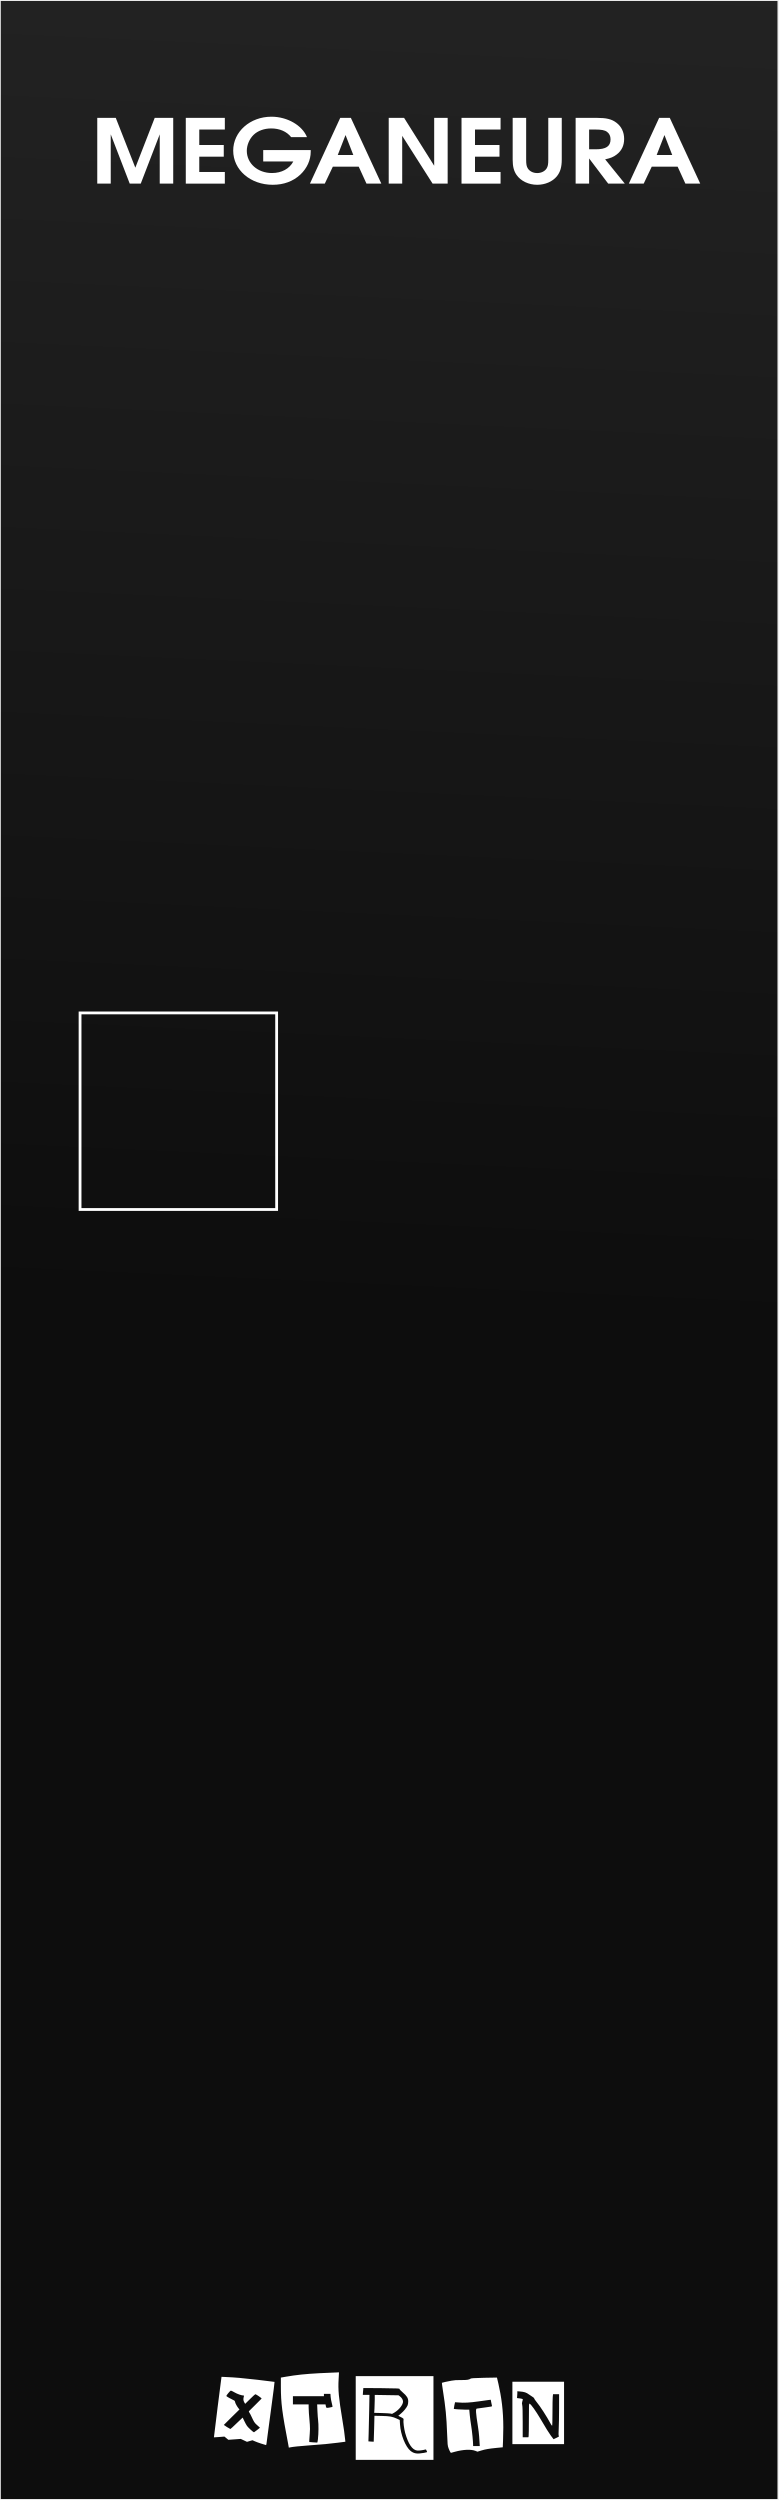
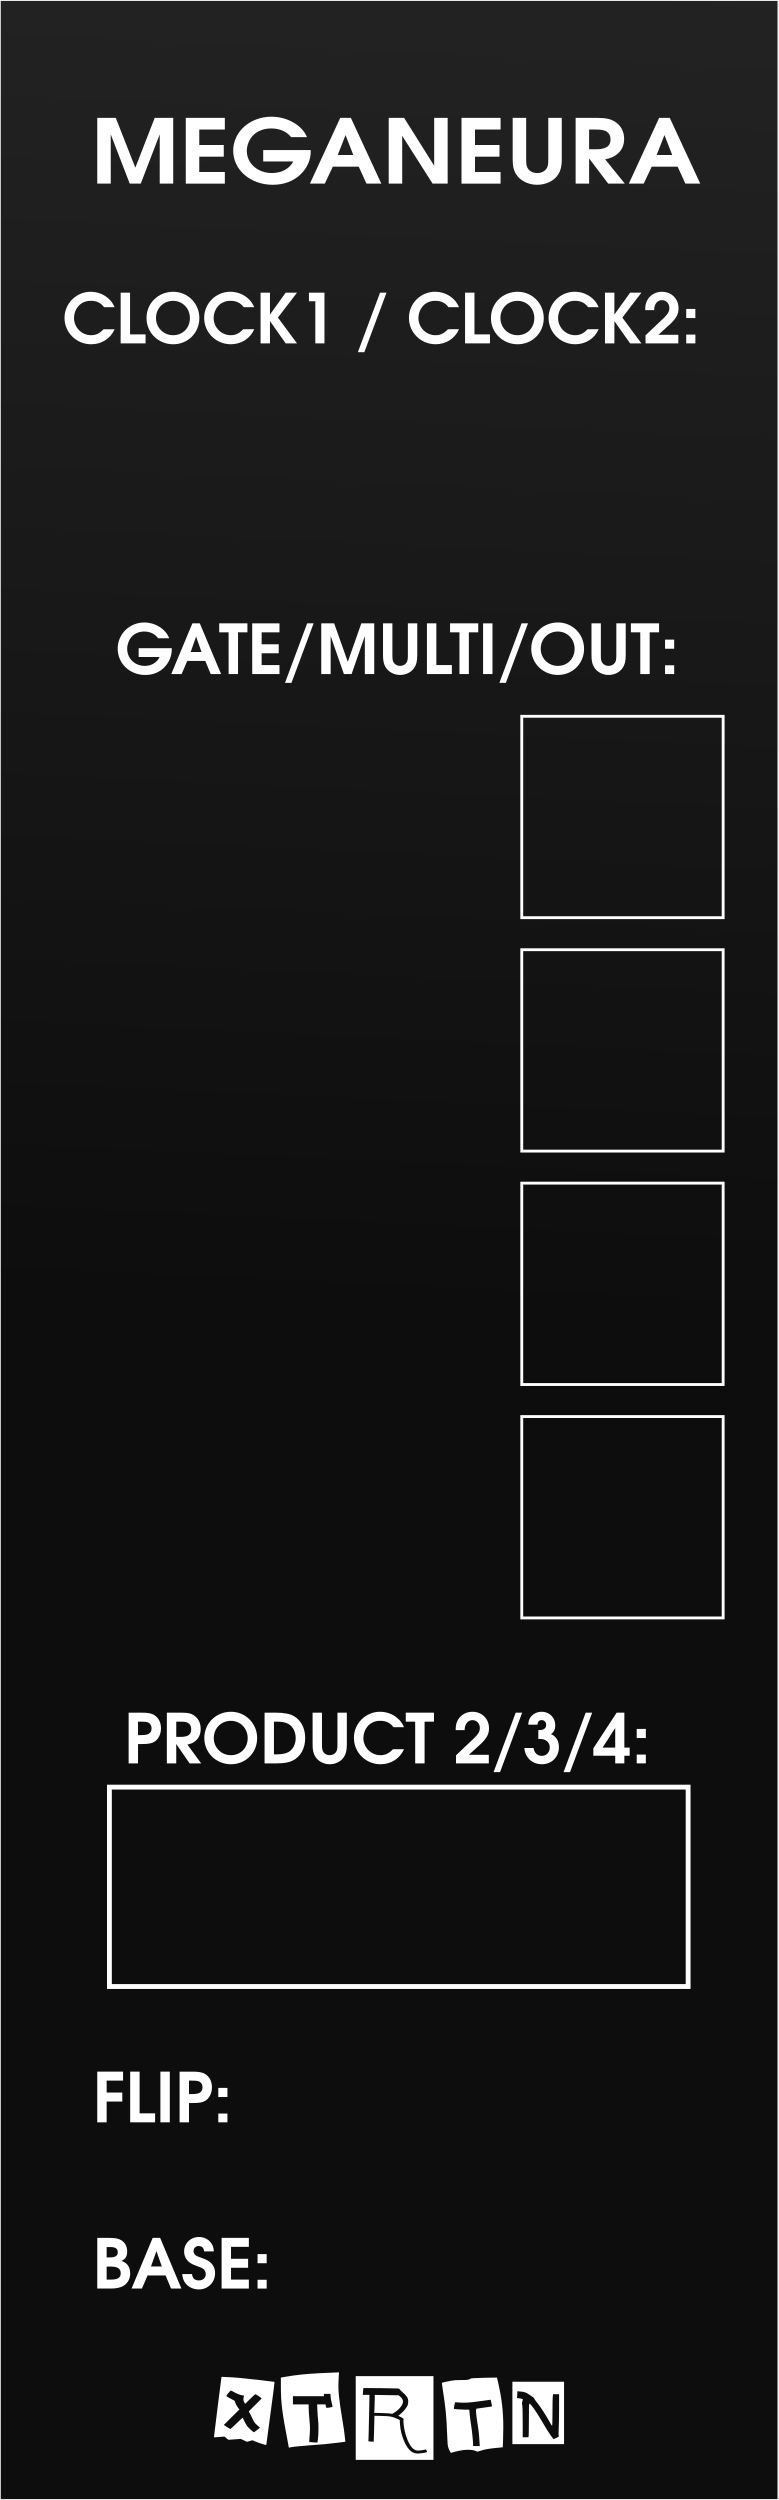
<svg xmlns="http://www.w3.org/2000/svg" xmlns:xlink="http://www.w3.org/1999/xlink" width="40.011mm" height="128.523mm" viewBox="0 0 40.011 128.523" version="1.1" id="svg8">
  <defs id="defs2">
    <linearGradient id="linearGradient16355">
      <stop style="stop-color:#262626;stop-opacity:1" offset="0" id="stop16351" />
      <stop style="stop-color:#0d0d0d;stop-opacity:1" offset="1" id="stop16353" />
    </linearGradient>
    <filter x="-0.3" width="1.6" y="-0.3" height="1.6" style="color-interpolation-filters:sRGB" id="filter3728">
      <feGaussianBlur stdDeviation="15 15" result="blur" id="feGaussianBlur3712" />
      <feComposite in="SourceGraphic" in2="blur" operator="atop" result="composite1" id="feComposite3714" />
      <feComposite in2="composite1" operator="in" result="composite2" id="feComposite3716" />
      <feComposite in2="composite2" operator="in" result="composite3" id="feComposite3718" />
      <feTurbulence type="fractalNoise" numOctaves="3" seed="1" baseFrequency="0.05 0.05" result="turbulence" id="feTurbulence3720" />
      <feDisplacementMap in="composite3" in2="turbulence" xChannelSelector="R" scale="30" yChannelSelector="G" result="map" id="feDisplacementMap3722" />
      <feColorMatrix values="1 0 0 0 0 0 1 0 0 0 0 0 1 0 0 0 0 0 1 -0 " result="colormatrix" id="feColorMatrix3724" />
      <feComposite in="composite3" in2="colormatrix" operator="atop" result="composite4" id="feComposite3726" />
    </filter>
    <filter style="color-interpolation-filters:sRGB" id="filter1927" x="-0.001" width="1.002" y="-0" height="1.001">
      <feGaussianBlur stdDeviation="0.021" id="feGaussianBlur1929" />
    </filter>
    <filter style="color-interpolation-filters:sRGB" id="filter12807" x="-0.001" width="1.002" y="-0" height="1.001">
      <feGaussianBlur stdDeviation="0.021" id="feGaussianBlur12805" />
    </filter>
    <linearGradient xlink:href="#linearGradient16355" id="linearGradient16349" x1="14.979" y1="-11.974" x2="11.963" y2="67.197" gradientUnits="userSpaceOnUse" />
  </defs>
  <g id="layer4" transform="translate(0.02065398,0.01120977)">
    <rect style="fill:url(#linearGradient16349);fill-opacity:1;stroke:#000000;stroke-width:0;stroke-opacity:1;filter:url(#filter12807)" id="rect1921" width="48" height="128.5" x="0.031" y="0.049" transform="matrix(0.8318441,0,0,0.9994045,-0.00524252,-0.01052894)" />
-     <rect style="fill:#ffffff;fill-opacity:0;stroke:#ffffff;stroke-width:0.144;stroke-miterlimit:4;stroke-dasharray:none" id="rect22401" width="10.106" height="10.106" x="4.095" y="52.062" />
+     <rect style="fill:#ffffff;fill-opacity:0;stroke:#ffffff;stroke-width:0.147;stroke-miterlimit:4;stroke-dasharray:none" id="rect22401" width="10.353" height="10.353" x="26.803" y="36.813" />
+     <rect style="fill:#ffffff;fill-opacity:0;stroke:#ffffff;stroke-width:0.147;stroke-miterlimit:4;stroke-dasharray:none" id="rect22401-3" width="10.353" height="10.353" x="26.803" y="48.813" />
+     <rect style="fill:#ffffff;fill-opacity:0;stroke:#ffffff;stroke-width:0.147;stroke-miterlimit:4;stroke-dasharray:none" id="rect22401-3-6" width="10.353" height="10.353" x="26.803" y="60.813" />
+     <rect style="fill:#ffffff;fill-opacity:0;stroke:#ffffff;stroke-width:0.147;stroke-miterlimit:4;stroke-dasharray:none" id="rect22401-3-6-7" width="10.353" height="10.353" x="26.803" y="72.813" />
+     <rect style="fill:#ffffff;fill-opacity:0;stroke:#ffffff;stroke-width:0.249;stroke-miterlimit:4;stroke-dasharray:none" id="rect22401-3-6-7-5" width="29.751" height="10.251" x="5.604" y="91.863" />
    <g aria-label="MEGANEURA" transform="matrix(1.194874,0,0,1.081004,-6.570304,0.9985251)" id="text3538" style="font-weight:600;font-size:4.232px;line-height:1.25;font-family:'URW Gothic';-inkscape-font-specification:'URW Gothic, Semi-Bold';fill:#ffffff;stroke-width:0.317">
      <path d="M 9.666,7.799 H 10.246 V 5.454 l 0.817,2.345 h 0.474 l 0.817,-2.345 v 2.345 h 0.58 V 4.671 H 12.138 L 11.304,7.041 10.462,4.671 H 9.666 Z" id="path10789" />
      <path d="m 13.475,7.799 h 1.68 V 7.245 H 14.055 V 6.517 H 15.109 V 5.962 H 14.055 V 5.226 h 1.1 V 4.671 H 13.475 Z" id="path10791" />
      <path d="m 16.806,6.745 h 1.295 c -0.165,0.347 -0.504,0.55 -0.918,0.55 -0.614,0 -1.083,-0.457 -1.083,-1.058 0,-0.271 0.114,-0.567 0.292,-0.758 0.182,-0.195 0.457,-0.305 0.758,-0.305 0.364,0 0.669,0.148 0.859,0.415 h 0.681 C 18.486,5.027 17.843,4.616 17.161,4.616 c -0.918,0 -1.646,0.711 -1.646,1.613 0,0.918 0.741,1.625 1.701,1.625 0.474,0 0.876,-0.165 1.185,-0.482 0.288,-0.3 0.449,-0.69 0.449,-1.092 V 6.203 h -2.044 z" id="path10793" />
      <path d="m 18.816,7.799 h 0.639 l 0.347,-0.808 h 1.113 l 0.334,0.808 h 0.639 L 20.577,4.671 h -0.457 z m 1.198,-1.363 0.334,-0.948 0.334,0.948 z" id="path10795" />
      <path d="m 22.206,7.799 h 0.58 V 5.526 l 1.308,2.273 h 0.648 V 4.671 H 24.162 V 6.948 L 22.867,4.671 H 22.206 Z" id="path10797" />
      <path d="m 25.338,7.799 h 1.68 V 7.245 H 25.918 V 6.517 h 1.054 V 5.962 h -1.054 V 5.226 h 1.1 V 4.671 h -1.68 z" id="path10799" />
      <path d="M 27.539,4.671 V 6.652 c 0,0.334 0.051,0.55 0.169,0.736 0.182,0.288 0.521,0.466 0.885,0.466 0.343,0 0.66,-0.152 0.846,-0.402 0.148,-0.203 0.212,-0.436 0.212,-0.8 V 4.671 H 29.071 V 6.652 c 0,0.233 -0.017,0.33 -0.076,0.432 -0.08,0.131 -0.229,0.212 -0.402,0.212 -0.169,0 -0.317,-0.08 -0.398,-0.212 -0.059,-0.102 -0.076,-0.199 -0.076,-0.432 V 4.671 Z" id="path10801" />
      <path d="m 30.248,7.799 h 0.58 V 6.601 l 0.821,1.198 h 0.715 l -0.846,-1.155 c 0.241,-0.059 0.36,-0.114 0.495,-0.229 0.216,-0.182 0.322,-0.427 0.322,-0.741 0,-0.322 -0.114,-0.588 -0.33,-0.77 C 31.801,4.731 31.577,4.671 31.149,4.671 H 30.248 Z M 30.828,6.165 V 5.226 h 0.258 c 0.271,0 0.419,0.03 0.512,0.11 0.102,0.08 0.152,0.203 0.152,0.356 0,0.33 -0.19,0.474 -0.639,0.474 z" id="path10803" />
      <path d="m 32.537,7.799 h 0.639 l 0.347,-0.808 h 1.113 l 0.334,0.808 h 0.639 L 34.298,4.671 h -0.457 z m 1.198,-1.363 0.334,-0.948 0.334,0.948 z" id="path10805" />
    </g>
    <text xml:space="preserve" style="font-weight:600;font-size:3.528px;line-height:1.25;font-family:'URW Gothic';-inkscape-font-specification:'URW Gothic, Semi-Bold';stroke-width:0.265" x="-108.73" y="48.709" id="text7898">
      <tspan id="tspan7896" style="stroke-width:0.265" x="-108.73" y="48.709" />
    </text>
+     <g aria-label="GATE/MULTI/OUT:" id="text9825" style="font-weight:600;font-size:3.528px;line-height:1.25;font-family:'URW Gothic';-inkscape-font-specification:'URW Gothic, Semi-Bold';text-align:center;text-anchor:middle;fill:#ffffff;stroke-width:0.265" transform="translate(0,7.84208)">
+       <path d="m 7.108,25.921 h 1.079 c -0.138,0.289 -0.42,0.459 -0.766,0.459 -0.512,0 -0.903,-0.381 -0.903,-0.882 0,-0.226 0.095,-0.473 0.243,-0.631 0.152,-0.162 0.381,-0.254 0.631,-0.254 0.303,0 0.557,0.123 0.716,0.346 h 0.568 c -0.169,-0.469 -0.706,-0.811 -1.274,-0.811 -0.766,0 -1.372,0.593 -1.372,1.344 0,0.766 0.617,1.355 1.418,1.355 0.395,0 0.73,-0.138 0.988,-0.402 0.24,-0.25 0.374,-0.575 0.374,-0.91 v -0.064 H 7.108 Z" id="path12569" />
+       <path d="m 8.783,26.8 h 0.533 l 0.289,-0.674 h 0.928 l 0.279,0.674 h 0.533 L 10.251,24.193 H 9.87 Z m 0.998,-1.136 0.279,-0.79 0.279,0.79 z" id="path12571" />
+       <path d="m 11.733,26.8 h 0.483 v -2.145 h 0.483 v -0.462 h -1.45 v 0.462 h 0.483 z" id="path12573" />
+       <path d="m 12.946,26.8 h 1.401 v -0.462 h -0.917 v -0.607 h 0.878 v -0.462 h -0.878 v -0.614 h 0.917 v -0.462 h -1.401 z" id="path12575" />
+       <path d="m 14.632,27.251 h 0.332 l 1.139,-3.059 h -0.332 z" id="path12577" />
+       <path d="m 16.495,26.8 h 0.483 v -1.954 l 0.681,1.954 h 0.395 l 0.681,-1.954 v 1.954 h 0.483 V 24.193 H 18.555 l -0.695,1.976 -0.702,-1.976 h -0.663 z" id="path12579" />
+       <path d="m 19.67,24.193 v 1.651 c 0,0.279 0.042,0.459 0.141,0.614 0.152,0.24 0.434,0.388 0.737,0.388 0.286,0 0.55,-0.127 0.706,-0.335 0.123,-0.169 0.176,-0.363 0.176,-0.667 v -1.651 h -0.483 v 1.651 c 0,0.194 -0.014,0.275 -0.064,0.36 -0.067,0.109 -0.19,0.176 -0.335,0.176 -0.141,0 -0.265,-0.067 -0.332,-0.176 -0.049,-0.085 -0.064,-0.166 -0.064,-0.36 v -1.651 z" id="path12581" />
+       <path d="m 21.928,26.8 h 1.281 V 26.337 H 22.411 v -2.145 h -0.483 z" id="path12583" />
+       <path d="m 23.6,26.8 h 0.483 v -2.145 h 0.483 v -0.462 h -1.45 v 0.462 h 0.483 z" id="path12585" />
+       <path d="m 24.814,26.8 h 0.483 v -2.607 h -0.483 z" id="path12587" />
+       <path d="m 25.653,27.251 h 0.332 l 1.139,-3.059 h -0.332 z" id="path12589" />
+       <path d="m 28.666,24.147 c -0.776,0 -1.376,0.589 -1.376,1.351 0,0.755 0.607,1.348 1.372,1.348 0.758,0 1.344,-0.589 1.344,-1.348 0,-0.751 -0.596,-1.351 -1.341,-1.351 z m -0.007,0.466 c 0.483,0 0.861,0.388 0.861,0.889 0,0.504 -0.367,0.878 -0.861,0.878 -0.494,0 -0.882,-0.388 -0.882,-0.882 0,-0.504 0.381,-0.885 0.882,-0.885 z" id="path12591" />
+       <path d="m 30.387,24.193 v 1.651 c 0,0.279 0.042,0.459 0.141,0.614 0.152,0.24 0.434,0.388 0.737,0.388 0.286,0 0.55,-0.127 0.706,-0.335 0.123,-0.169 0.176,-0.363 0.176,-0.667 v -1.651 h -0.483 v 1.651 c 0,0.194 -0.014,0.275 -0.064,0.36 -0.067,0.109 -0.19,0.176 -0.335,0.176 -0.141,0 -0.265,-0.067 -0.332,-0.176 -0.049,-0.085 -0.064,-0.166 -0.064,-0.36 v -1.651 z" id="path12593" />
+       <path d="m 32.896,26.8 h 0.483 v -2.145 h 0.483 v -0.462 h -1.45 v 0.462 h 0.483 z" id="path12595" />
+       <path d="m 34.169,26.8 h 0.469 v -0.452 h -0.469 z m 0,-1.302 h 0.469 v -0.469 h -0.469 z" id="path12597" />
+     </g>
+     <text xml:space="preserve" style="font-weight:600;font-size:3.528px;line-height:1.25;font-family:'URW Gothic';-inkscape-font-specification:'URW Gothic, Semi-Bold';text-align:center;text-anchor:middle;fill:#ffffff;stroke-width:0.265" x="9.022" y="85.662" id="text35018">
+       <tspan id="tspan35016" style="fill:#ffffff;stroke-width:0.265" x="9.022" y="85.662" />
+     </text>
+     <g aria-label="PRODUCT 2/3/4:" id="text1919" style="font-weight:600;font-size:3.528px;line-height:1.25;font-family:'URW Gothic';-inkscape-font-specification:'URW Gothic, Semi-Bold';text-align:center;text-anchor:middle;fill:#ffffff;stroke-width:0.265" transform="translate(0,8.191051)">
+       <path d="M 6.592,82.451 H 7.075 V 81.459 H 7.23 c 0.37,0 0.54,-0.028 0.684,-0.116 0.212,-0.134 0.342,-0.395 0.342,-0.695 0,-0.3 -0.127,-0.547 -0.353,-0.684 C 7.756,79.875 7.58,79.844 7.238,79.844 H 6.592 Z m 0.483,-1.453 v -0.691 h 0.162 c 0.159,0 0.233,0.007 0.307,0.025 0.141,0.039 0.226,0.162 0.226,0.325 0,0.127 -0.056,0.226 -0.159,0.282 -0.074,0.039 -0.205,0.06 -0.395,0.06 z" id="path10987" />
+       <path d="m 8.557,82.451 h 0.483 v -0.998 l 0.684,0.998 H 10.321 L 9.615,81.488 c 0.201,-0.049 0.3,-0.095 0.413,-0.19 0.18,-0.152 0.268,-0.356 0.268,-0.617 0,-0.268 -0.095,-0.49 -0.275,-0.642 C 9.852,79.893 9.665,79.844 9.308,79.844 h -0.751 z m 0.483,-1.362 v -0.783 h 0.215 c 0.226,0 0.349,0.025 0.427,0.092 0.085,0.067 0.127,0.169 0.127,0.296 0,0.275 -0.159,0.395 -0.533,0.395 z" id="path10989" />
+       <path d="m 11.859,79.798 c -0.776,0 -1.376,0.589 -1.376,1.351 0,0.755 0.607,1.348 1.372,1.348 0.758,0 1.344,-0.589 1.344,-1.348 0,-0.751 -0.596,-1.351 -1.341,-1.351 z m -0.007,0.466 c 0.483,0 0.861,0.388 0.861,0.889 0,0.504 -0.367,0.878 -0.861,0.878 -0.494,0 -0.882,-0.388 -0.882,-0.882 0,-0.504 0.381,-0.885 0.882,-0.885 z" id="path10991" />
+       <path d="m 13.58,82.451 h 0.607 c 0.395,0 0.631,-0.039 0.843,-0.145 0.402,-0.198 0.639,-0.628 0.639,-1.154 0,-0.497 -0.205,-0.903 -0.568,-1.122 C 14.896,79.907 14.586,79.844 14.177,79.844 h -0.596 z m 0.483,-0.462 v -1.683 h 0.095 c 0.31,0 0.473,0.028 0.624,0.106 0.247,0.127 0.399,0.406 0.399,0.741 0,0.314 -0.145,0.593 -0.377,0.72 -0.145,0.078 -0.346,0.116 -0.635,0.116 z" id="path10993" />
+       <path d="m 16.05,79.844 v 1.651 c 0,0.279 0.042,0.459 0.141,0.614 0.152,0.24 0.434,0.388 0.737,0.388 0.286,0 0.55,-0.127 0.706,-0.335 0.123,-0.169 0.176,-0.363 0.176,-0.667 V 79.844 h -0.483 v 1.651 c 0,0.194 -0.014,0.275 -0.064,0.36 -0.067,0.109 -0.191,0.176 -0.335,0.176 -0.141,0 -0.265,-0.067 -0.332,-0.176 -0.049,-0.085 -0.064,-0.166 -0.064,-0.36 V 79.844 Z" id="path10995" />
+       <path d="m 20.181,81.724 c -0.215,0.222 -0.395,0.307 -0.646,0.307 -0.483,0 -0.875,-0.402 -0.875,-0.889 0,-0.212 0.081,-0.437 0.215,-0.593 0.159,-0.187 0.385,-0.286 0.649,-0.286 0.303,0 0.508,0.099 0.684,0.328 H 20.749 C 20.647,80.366 20.555,80.242 20.378,80.098 20.139,79.904 19.832,79.798 19.514,79.798 c -0.737,0 -1.341,0.603 -1.341,1.341 0,0.755 0.61,1.358 1.372,1.358 0.536,0 0.998,-0.296 1.203,-0.773 z" id="path10997" />
+       <path d="m 21.324,82.451 h 0.483 v -2.145 h 0.483 V 79.844 h -1.45 v 0.462 h 0.483 z" id="path10999" />
+       <path d="m 23.423,82.451 h 1.686 v -0.441 h -1.027 l 0.533,-0.483 c 0.381,-0.342 0.504,-0.561 0.504,-0.882 0,-0.483 -0.363,-0.847 -0.85,-0.847 -0.303,0 -0.579,0.145 -0.727,0.381 -0.099,0.155 -0.138,0.314 -0.138,0.564 h 0.462 c 0,-0.31 0.162,-0.515 0.406,-0.515 0.215,0 0.377,0.176 0.377,0.409 0,0.169 -0.085,0.321 -0.3,0.522 l -0.928,0.878 z" id="path11001" />
+       <path d="m 25.353,82.902 h 0.332 l 1.139,-3.059 h -0.332 z" id="path11003" />
+       <path d="m 27.653,81.195 h 0.078 c 0.314,0 0.512,0.173 0.512,0.437 0,0.25 -0.173,0.434 -0.409,0.434 -0.229,0 -0.392,-0.159 -0.423,-0.406 h -0.473 c 0.028,0.49 0.399,0.836 0.9,0.836 0.504,0 0.875,-0.37 0.875,-0.875 0,-0.328 -0.134,-0.55 -0.406,-0.674 0.152,-0.109 0.219,-0.247 0.219,-0.448 0,-0.402 -0.3,-0.702 -0.702,-0.702 -0.205,0 -0.392,0.081 -0.522,0.222 -0.109,0.12 -0.152,0.233 -0.169,0.444 h 0.476 c 0.021,-0.166 0.088,-0.236 0.219,-0.236 0.134,0 0.229,0.102 0.229,0.247 0,0.113 -0.053,0.194 -0.152,0.233 -0.06,0.025 -0.123,0.032 -0.25,0.035 z" id="path11005" />
+       <path d="m 28.951,82.902 h 0.332 l 1.139,-3.059 h -0.332 z" id="path11007" />
+       <path d="m 30.482,81.678 v 0.381 h 1.125 v 0.392 h 0.469 V 82.059 h 0.275 V 81.639 H 32.077 V 79.844 h -0.395 z m 1.125,-0.039 h -0.649 l 0.649,-1.005 z" id="path11009" />
+       <path d="m 32.712,82.451 h 0.469 v -0.452 h -0.469 z m 0,-1.302 h 0.469 v -0.469 h -0.469 z" id="path11011" />
+     </g>
+     <g aria-label="CLOCK1 / CLOCK2:" id="text11869" style="font-weight:600;font-size:3.528px;line-height:1.25;font-family:'URW Gothic';-inkscape-font-specification:'URW Gothic, Semi-Bold';text-align:center;text-anchor:middle;fill:#ffffff;stroke-width:0.265" transform="translate(0,4.314567)">
+       <path d="m 5.304,12.6 c -0.215,0.222 -0.395,0.307 -0.646,0.307 -0.483,0 -0.875,-0.402 -0.875,-0.889 0,-0.212 0.081,-0.437 0.215,-0.593 0.159,-0.187 0.385,-0.286 0.649,-0.286 0.303,0 0.508,0.099 0.684,0.328 H 5.872 C 5.769,11.242 5.678,11.119 5.501,10.974 5.261,10.78 4.955,10.674 4.637,10.674 c -0.737,0 -1.341,0.603 -1.341,1.341 0,0.755 0.61,1.358 1.372,1.358 0.536,0 0.998,-0.296 1.203,-0.773 z" id="path41287" />
+       <path d="M 6.182,13.327 H 7.463 V 12.865 H 6.665 V 10.72 H 6.182 Z" id="path41289" />
+       <path d="m 8.888,10.674 c -0.776,0 -1.376,0.589 -1.376,1.351 0,0.755 0.607,1.348 1.372,1.348 0.758,0 1.344,-0.589 1.344,-1.348 0,-0.751 -0.596,-1.351 -1.341,-1.351 z m -0.007,0.466 c 0.483,0 0.861,0.388 0.861,0.889 0,0.504 -0.367,0.878 -0.861,0.878 -0.494,0 -0.882,-0.388 -0.882,-0.882 0,-0.504 0.381,-0.885 0.882,-0.885 z" id="path41291" />
+       <path d="m 12.483,12.6 c -0.215,0.222 -0.395,0.307 -0.646,0.307 -0.483,0 -0.875,-0.402 -0.875,-0.889 0,-0.212 0.081,-0.437 0.215,-0.593 0.159,-0.187 0.385,-0.286 0.649,-0.286 0.303,0 0.508,0.099 0.684,0.328 h 0.54 c -0.102,-0.226 -0.194,-0.349 -0.37,-0.494 -0.24,-0.194 -0.547,-0.3 -0.864,-0.3 -0.737,0 -1.341,0.603 -1.341,1.341 0,0.755 0.61,1.358 1.372,1.358 0.536,0 0.998,-0.296 1.203,-0.773 z" id="path41293" />
+       <path d="m 13.375,13.327 h 0.483 v -1.147 l 0.808,1.147 h 0.582 l -0.981,-1.326 0.981,-1.281 h -0.582 l -0.808,1.125 v -1.125 h -0.483 z" id="path41295" />
+       <path d="m 16.19,13.327 h 0.469 v -2.607 h -0.797 v 0.441 h 0.328 z" id="path41297" />
+       <path d="m 18.378,13.779 h 0.332 l 1.139,-3.059 h -0.332 z" id="path41299" />
+       <path d="m 23.01,12.6 c -0.215,0.222 -0.395,0.307 -0.646,0.307 -0.483,0 -0.875,-0.402 -0.875,-0.889 0,-0.212 0.081,-0.437 0.215,-0.593 0.159,-0.187 0.385,-0.286 0.649,-0.286 0.303,0 0.508,0.099 0.684,0.328 h 0.54 c -0.102,-0.226 -0.194,-0.349 -0.37,-0.494 -0.24,-0.194 -0.547,-0.3 -0.864,-0.3 -0.737,0 -1.341,0.603 -1.341,1.341 0,0.755 0.61,1.358 1.372,1.358 0.536,0 0.998,-0.296 1.203,-0.773 z" id="path41301" />
+       <path d="m 23.888,13.327 h 1.281 V 12.865 H 24.371 V 10.72 H 23.888 Z" id="path41303" />
+       <path d="m 26.594,10.674 c -0.776,0 -1.376,0.589 -1.376,1.351 0,0.755 0.607,1.348 1.372,1.348 0.758,0 1.344,-0.589 1.344,-1.348 0,-0.751 -0.596,-1.351 -1.341,-1.351 z m -0.007,0.466 c 0.483,0 0.861,0.388 0.861,0.889 0,0.504 -0.367,0.878 -0.861,0.878 -0.494,0 -0.882,-0.388 -0.882,-0.882 0,-0.504 0.381,-0.885 0.882,-0.885 z" id="path41305" />
+       <path d="m 30.189,12.6 c -0.215,0.222 -0.395,0.307 -0.646,0.307 -0.483,0 -0.875,-0.402 -0.875,-0.889 0,-0.212 0.081,-0.437 0.215,-0.593 0.159,-0.187 0.385,-0.286 0.649,-0.286 0.303,0 0.508,0.099 0.684,0.328 h 0.54 c -0.102,-0.226 -0.194,-0.349 -0.37,-0.494 -0.24,-0.194 -0.547,-0.3 -0.864,-0.3 -0.737,0 -1.341,0.603 -1.341,1.341 0,0.755 0.61,1.358 1.372,1.358 0.536,0 0.998,-0.296 1.203,-0.773 z" id="path41307" />
+       <path d="m 31.081,13.327 h 0.483 v -1.147 l 0.808,1.147 h 0.582 l -0.981,-1.326 0.981,-1.281 h -0.582 l -0.808,1.125 v -1.125 h -0.483 z" id="path41309" />
+       <path d="m 33.166,13.327 h 1.686 v -0.441 h -1.027 l 0.533,-0.483 c 0.381,-0.342 0.504,-0.561 0.504,-0.882 0,-0.483 -0.363,-0.847 -0.85,-0.847 -0.303,0 -0.579,0.145 -0.727,0.381 -0.099,0.155 -0.138,0.314 -0.138,0.564 h 0.462 c 0,-0.31 0.162,-0.515 0.406,-0.515 0.215,0 0.377,0.176 0.377,0.409 0,0.169 -0.085,0.321 -0.3,0.522 l -0.928,0.878 z" id="path41311" />
+       <path d="m 35.258,13.327 h 0.469 v -0.452 h -0.469 z m 0,-1.302 h 0.469 v -0.469 h -0.469 z" id="path41313" />
+     </g>
+     <g aria-label="FLIP:" id="text20135" style="font-weight:600;font-size:3.528px;line-height:1.25;font-family:'URW Gothic';-inkscape-font-specification:'URW Gothic, Semi-Bold';text-align:end;text-anchor:end;fill:#ffffff;stroke-width:0.265" transform="translate(0.1482126,6.45414)">
+       <path d="m 4.831,102.642 h 0.483 v -1.069 h 0.804 v -0.462 H 5.314 v -0.614 H 6.158 v -0.462 H 4.831 Z" id="path41334" />
+       <path d="M 6.524,102.642 H 7.805 v -0.462 H 7.008 v -2.145 H 6.524 Z" id="path41336" />
+       <path d="M 8.077,102.642 H 8.56 v -2.607 H 8.077 Z" id="path41338" />
+       <path d="m 9.064,102.642 h 0.483 v -0.991 h 0.155 c 0.37,0 0.54,-0.028 0.684,-0.116 0.212,-0.134 0.342,-0.395 0.342,-0.695 0,-0.3 -0.127,-0.547 -0.353,-0.684 -0.148,-0.088 -0.325,-0.12 -0.667,-0.12 H 9.064 Z m 0.483,-1.453 v -0.691 h 0.162 c 0.159,0 0.233,0.007 0.307,0.025 0.141,0.039 0.226,0.162 0.226,0.325 0,0.127 -0.056,0.226 -0.159,0.282 -0.074,0.039 -0.205,0.06 -0.395,0.06 z" id="path41340" />
+       <path d="m 11.054,102.642 h 0.469 v -0.452 h -0.469 z m 0,-1.302 h 0.469 v -0.469 h -0.469 z" id="path41342" />
+     </g>
+     <g aria-label="BASE:" id="text27693" style="font-weight:600;font-size:3.528px;line-height:1.25;font-family:'URW Gothic';-inkscape-font-specification:'URW Gothic, Semi-Bold';text-align:center;text-anchor:middle;fill:#ffffff;stroke-width:0.265" transform="translate(0,5)">
+       <path d="m 4.979,112.642 h 0.695 c 0.289,0 0.501,-0.046 0.66,-0.145 0.215,-0.131 0.339,-0.363 0.339,-0.631 0,-0.166 -0.046,-0.321 -0.127,-0.427 -0.074,-0.099 -0.148,-0.148 -0.317,-0.219 0.212,-0.109 0.289,-0.243 0.289,-0.49 0,-0.243 -0.106,-0.448 -0.296,-0.568 -0.155,-0.099 -0.317,-0.127 -0.706,-0.127 h -0.536 z m 0.483,-0.462 v -0.667 h 0.229 c 0.335,0 0.494,0.109 0.494,0.339 0,0.229 -0.145,0.328 -0.483,0.328 z m 0,-1.139 v -0.533 h 0.198 c 0.254,0 0.374,0.085 0.374,0.265 0,0.187 -0.123,0.268 -0.416,0.268 z" id="path41363" />
+       <path d="m 6.743,112.642 h 0.533 l 0.289,-0.674 h 0.928 l 0.279,0.674 H 9.304 L 8.211,110.035 H 7.83 Z m 0.998,-1.136 0.279,-0.79 0.279,0.79 z" id="path41365" />
+       <path d="m 9.347,111.897 c 0.018,0.205 0.064,0.335 0.169,0.476 0.155,0.198 0.409,0.314 0.688,0.314 0.469,0 0.833,-0.363 0.833,-0.836 0,-0.219 -0.078,-0.402 -0.233,-0.543 -0.102,-0.095 -0.183,-0.138 -0.441,-0.236 -0.247,-0.092 -0.254,-0.095 -0.289,-0.116 -0.095,-0.06 -0.145,-0.141 -0.145,-0.236 0,-0.155 0.109,-0.265 0.268,-0.265 0.162,0 0.261,0.099 0.275,0.275 h 0.501 c -0.011,-0.198 -0.056,-0.332 -0.162,-0.462 -0.141,-0.176 -0.367,-0.279 -0.61,-0.279 -0.423,0 -0.758,0.328 -0.758,0.741 0,0.328 0.19,0.579 0.543,0.709 0.349,0.131 0.374,0.141 0.452,0.201 0.078,0.064 0.12,0.155 0.12,0.265 0,0.187 -0.145,0.318 -0.353,0.318 -0.215,0 -0.332,-0.106 -0.353,-0.325 z" id="path41367" />
+       <path d="m 11.372,112.642 h 1.401 v -0.462 h -0.917 v -0.607 h 0.878 v -0.462 h -0.878 v -0.614 h 0.917 v -0.462 h -1.401 z" id="path41369" />
+       <path d="m 13.22,112.642 h 0.469 v -0.452 h -0.469 z m 0,-1.302 h 0.469 v -0.469 h -0.469 z" id="path41371" />
+     </g>
  </g>
  <g id="layer3" style="filter:url(#filter1927)" transform="translate(0.02065398,0.01120977)" />
  <g id="layer5" transform="translate(0.02065398,0.00149455)">
    <path style="fill:#ffffff;stroke-width:0.019" d="m 18.267,124.307 v -2.152 h 1.998 1.998 v 2.152 2.152 H 20.265 18.267 Z m 3.489,1.796 c 0.176,-0.033 0.188,-0.038 0.175,-0.072 -0.04,-0.102 -0.052,-0.116 -0.089,-0.104 -0.111,0.034 -0.334,0.062 -0.417,0.052 -0.249,-0.03 -0.455,-0.332 -0.617,-0.908 -0.058,-0.206 -0.105,-0.585 -0.084,-0.671 0.015,-0.058 8.84e-4,-0.071 -0.157,-0.151 l -0.112,-0.056 0.137,-0.115 c 0.145,-0.122 0.287,-0.297 0.341,-0.419 0.019,-0.042 0.033,-0.13 0.033,-0.204 0,-0.17 -0.068,-0.282 -0.287,-0.469 -0.088,-0.075 -0.16,-0.151 -0.16,-0.169 0,-0.032 -0.03,-0.033 -0.927,-0.045 -0.51,-0.007 -0.929,-0.01 -0.932,-0.007 -0.003,0.003 -0.01,0.083 -0.017,0.178 l -0.012,0.173 h 0.171 0.171 l -0.014,0.772 c -0.008,0.425 -0.02,0.963 -0.027,1.196 l -0.013,0.423 0.134,0.011 c 0.074,0.007 0.136,0.009 0.139,0.007 0.003,-0.003 0.012,-0.303 0.021,-0.669 l 0.016,-0.664 0.374,0.008 c 0.423,0.009 0.547,0.032 0.789,0.144 l 0.138,0.064 0.013,0.227 c 0.031,0.525 0.284,1.157 0.547,1.366 0.172,0.136 0.337,0.161 0.665,0.1 z m -1.704,-2.026 c -0.041,-0.009 -0.246,-0.02 -0.455,-0.026 l -0.38,-0.01 0.014,-0.228 c 0.008,-0.125 0.014,-0.333 0.014,-0.461 v -0.233 l 0.611,0.01 0.611,0.01 0.06,0.044 c 0.106,0.078 0.172,0.185 0.172,0.281 0,0.156 -0.199,0.413 -0.43,0.554 -0.07,0.043 -0.131,0.077 -0.135,0.077 -0.004,-9e-4 -0.04,-0.009 -0.081,-0.018 z m 3.075,1.977 c -0.018,-0.025 -0.057,-0.111 -0.087,-0.191 -0.05,-0.138 -0.055,-0.183 -0.076,-0.767 -0.03,-0.853 -0.078,-1.338 -0.214,-2.197 -0.034,-0.217 -0.058,-0.399 -0.053,-0.403 0.014,-0.011 0.269,-0.067 0.49,-0.108 0.151,-0.028 0.256,-0.035 0.496,-0.033 0.311,0.002 0.408,-0.013 0.493,-0.074 0.028,-0.02 0.163,-0.028 0.69,-0.042 0.36,-0.009 0.658,-0.014 0.661,-0.012 0.011,0.008 0.131,0.565 0.176,0.814 0.136,0.752 0.176,1.466 0.137,2.432 l -0.014,0.339 -0.3,0.029 c -0.414,0.041 -0.587,0.07 -0.809,0.138 l -0.191,0.058 -0.114,-0.044 c -0.221,-0.086 -0.62,-0.067 -1.048,0.049 l -0.205,0.056 z m 1.507,-0.46 c -0.006,-0.086 -0.017,-0.243 -0.023,-0.35 -0.006,-0.107 -0.035,-0.342 -0.064,-0.523 -0.108,-0.681 -0.121,-0.885 -0.058,-0.898 0.021,-0.005 0.208,-0.03 0.415,-0.057 0.353,-0.046 0.377,-0.051 0.368,-0.083 -0.006,-0.019 -0.022,-0.097 -0.037,-0.174 l -0.027,-0.141 -0.097,0.011 c -0.053,0.007 -0.284,0.038 -0.511,0.071 -0.472,0.068 -0.785,0.085 -1.041,0.058 -0.097,-0.01 -0.181,-0.016 -0.186,-0.012 -0.009,0.008 -0.07,0.337 -0.063,0.342 0.017,0.012 0.426,0.04 0.59,0.04 l 0.204,6e-5 0.025,0.27 c 0.014,0.149 0.049,0.412 0.078,0.586 0.043,0.261 0.093,0.771 0.095,0.97 l 4.01e-4,0.046 h 0.171 0.171 z m -9.84,0.049 c -0.311,-1.614 -0.374,-2.107 -0.375,-2.932 l -2.11e-4,-0.483 0.26,-0.045 c 0.539,-0.093 0.987,-0.14 1.716,-0.18 0.351,-0.019 1.008,-0.048 1.012,-0.044 0.002,9e-4 -0.007,0.158 -0.019,0.348 -0.034,0.548 0.003,0.95 0.195,2.108 0.076,0.457 0.104,0.656 0.139,0.991 l 0.013,0.12 -0.41,0.053 c -0.429,0.055 -0.717,0.082 -1.494,0.138 -0.453,0.033 -0.802,0.07 -0.937,0.099 l -0.066,0.014 z m 1.531,-0.277 c 0.032,-0.239 0.036,-0.731 0.008,-0.94 -0.011,-0.084 -0.027,-0.302 -0.035,-0.485 l -0.014,-0.333 h 0.215 0.215 l 0.014,0.073 c 0.022,0.115 0.025,0.117 0.188,0.089 0.079,-0.013 0.149,-0.028 0.156,-0.034 0.007,-0.006 -0.009,-0.092 -0.035,-0.192 -0.027,-0.1 -0.054,-0.248 -0.06,-0.329 l -0.011,-0.148 h -0.167 -0.167 v 0.059 0.059 h -0.797 -0.797 v 0.211 0.211 h 0.404 0.404 l 5.63e-4,0.156 c 5.11e-4,0.146 0.014,0.343 0.061,0.882 0.012,0.143 0.011,0.305 -0.004,0.464 -0.013,0.135 -0.024,0.286 -0.024,0.338 l -0.001,0.093 0.202,0.017 c 0.111,0.01 0.206,0.015 0.212,0.012 0.005,-0.003 0.022,-0.094 0.036,-0.203 z m -2.905,0.261 c -0.123,-0.039 -0.277,-0.095 -0.342,-0.125 l -0.119,-0.053 -0.141,0.041 -0.141,0.041 -0.16,-0.075 -0.16,-0.075 -0.319,0.023 -0.319,0.023 -0.101,-0.083 -0.101,-0.083 -0.266,0.022 c -0.146,0.012 -0.269,0.02 -0.274,0.018 -0.004,-0.003 0.082,-0.704 0.191,-1.558 l 0.199,-1.554 0.202,0.009 c 0.512,0.023 0.836,0.051 1.644,0.143 0.477,0.054 0.873,0.103 0.88,0.108 0.007,0.006 -0.06,0.54 -0.149,1.187 -0.089,0.647 -0.182,1.341 -0.206,1.54 -0.057,0.462 -0.066,0.523 -0.083,0.522 -0.007,-4.2e-4 -0.114,-0.033 -0.237,-0.072 z m -0.224,-0.703 0.147,-0.118 -0.041,-0.039 c -0.023,-0.021 -0.082,-0.074 -0.131,-0.118 -0.102,-0.089 -0.142,-0.152 -0.252,-0.393 -0.042,-0.093 -0.095,-0.194 -0.118,-0.225 -0.025,-0.035 -0.034,-0.064 -0.023,-0.076 0.01,-0.011 0.157,-0.156 0.326,-0.323 0.169,-0.167 0.314,-0.313 0.323,-0.324 0.015,-0.02 -0.279,-0.225 -0.322,-0.225 -0.011,0 -0.134,0.112 -0.271,0.248 l -0.251,0.248 -0.049,-0.084 c -0.049,-0.084 -0.055,-0.18 -0.017,-0.299 0.011,-0.035 0.007,-0.046 -0.017,-0.046 -0.099,0 -0.317,-0.075 -0.462,-0.16 -0.088,-0.051 -0.174,-0.093 -0.191,-0.093 -0.03,-4.1e-4 -0.235,0.245 -0.233,0.279 9e-4,0.017 0.258,0.164 0.373,0.214 0.053,0.023 0.069,0.042 0.078,0.097 0.012,0.069 0.105,0.237 0.183,0.33 l 0.042,0.051 -0.402,0.394 c -0.221,0.217 -0.402,0.397 -0.402,0.4 0,0.012 0.317,0.21 0.337,0.21 0.012,0 0.157,-0.133 0.323,-0.296 0.166,-0.163 0.304,-0.294 0.308,-0.291 0.004,0.003 0.041,0.081 0.083,0.172 0.042,0.092 0.106,0.208 0.143,0.26 0.062,0.086 0.323,0.324 0.356,0.324 0.008,0 0.08,-0.053 0.161,-0.118 z m 13.125,-0.878 v -1.603 h 1.328 1.328 v 1.603 1.603 h -1.328 -1.328 z m 2.264,1.281 c 0.141,-0.07 0.152,-0.081 0.118,-0.109 -0.011,-0.009 -0.012,-0.151 -0.001,-0.345 0.01,-0.181 0.019,-0.658 0.019,-1.059 l 0.001,-0.73 h -0.156 -0.156 l -0.014,0.129 c -0.008,0.071 -0.014,0.436 -0.014,0.81 0,0.379 -0.008,0.681 -0.019,0.681 -0.01,0 -0.038,-0.036 -0.062,-0.08 -0.227,-0.418 -0.541,-0.906 -0.744,-1.152 -0.065,-0.079 -0.117,-0.157 -0.116,-0.173 0.001,-0.016 -0.028,-0.046 -0.065,-0.067 -0.037,-0.021 -0.128,-0.081 -0.201,-0.135 -0.143,-0.105 -0.24,-0.137 -0.478,-0.156 l -0.122,-0.01 v 0.125 c 0,0.069 -0.006,0.148 -0.013,0.176 -0.013,0.051 -0.012,0.051 0.101,0.062 0.063,0.007 0.134,0.019 0.159,0.029 0.044,0.017 0.044,0.02 0.012,0.12 -0.027,0.084 -0.028,0.12 -0.008,0.198 0.017,0.064 0.025,0.347 0.025,0.875 v 0.78 h 0.146 0.146 l 0.013,-0.053 c 0.007,-0.029 0.013,-0.42 0.013,-0.87 0,-0.802 8.04e-4,-0.817 0.041,-0.8 0.071,0.03 0.316,0.374 0.544,0.76 0.32,0.544 0.422,0.708 0.546,0.882 0.072,0.1 0.134,0.181 0.138,0.181 0.004,0 0.069,-0.031 0.145,-0.069 z" id="path365" />
  </g>
  <g id="layer1" transform="translate(0.02065398,-168.4888)" style="display:inline">
    <g aria-label="Pitch" style="font-style:normal;font-variant:normal;font-weight:300;font-stretch:normal;font-size:4.939px;line-height:6.615px;font-family:'Gotham Rounded';-inkscape-font-specification:'Gotham Rounded Light';font-variant-ligatures:normal;font-variant-caps:normal;font-variant-numeric:normal;font-feature-settings:normal;text-align:center;letter-spacing:0px;word-spacing:0px;writing-mode:lr-tb;text-anchor:middle;display:inline;fill:#000000;fill-opacity:1;stroke:#000000;stroke-width:0.265px;stroke-linecap:butt;stroke-linejoin:miter;stroke-opacity:1" id="text4944" transform="translate(0,10.58333)" />
    <text xml:space="preserve" style="font-style:normal;font-weight:normal;font-size:10.583px;line-height:1.25;font-family:sans-serif;fill:#000000;fill-opacity:1;stroke:#000000;stroke-width:0.265" x="10.376" y="254.641" id="text72">
      <tspan id="tspan70" x="10.376" y="254.641" style="fill:#000000;stroke:#000000;stroke-width:0.265" />
    </text>
  </g>
  <g id="layer2" transform="translate(0.02065398,0.0112208)">
    <text xml:space="preserve" style="font-style:normal;font-weight:normal;font-size:10.583px;line-height:1.25;font-family:sans-serif;fill:#000000;fill-opacity:1;stroke:#000000;stroke-width:0.265" x="-65.25" y="111.722" id="text144">
      <tspan id="tspan142" x="-65.25" y="111.722" style="fill:#000000;stroke:#000000;stroke-width:0.265" />
    </text>
    <text xml:space="preserve" style="font-size:3.528px;line-height:1.25;font-family:sans-serif;fill:#000000;stroke:#000000;stroke-width:0.265" x="17.949" y="75.781" id="text1055">
      <tspan id="tspan1053" x="17.949" y="75.781" style="fill:#000000;stroke:#000000;stroke-width:0.265" />
    </text>
    <text xml:space="preserve" style="font-size:3.528px;line-height:1.25;font-family:sans-serif;fill:#000000;stroke:#000000;stroke-width:0.265" x="5.637" y="125.289" id="text1388">
      <tspan id="tspan1386" x="5.637" y="125.289" style="fill:#000000;stroke:#000000;stroke-width:0.265" />
    </text>
    <text xml:space="preserve" style="font-weight:600;font-size:3.528px;line-height:1.25;font-family:'URW Gothic';-inkscape-font-specification:'URW Gothic, Semi-Bold';fill:#ffffff;stroke-width:0.265" x="3.346" y="78.446" id="text123">
      <tspan id="tspan121" x="3.346" y="78.446" style="fill:#ffffff;stroke-width:0.265" />
    </text>
  </g>
</svg>
